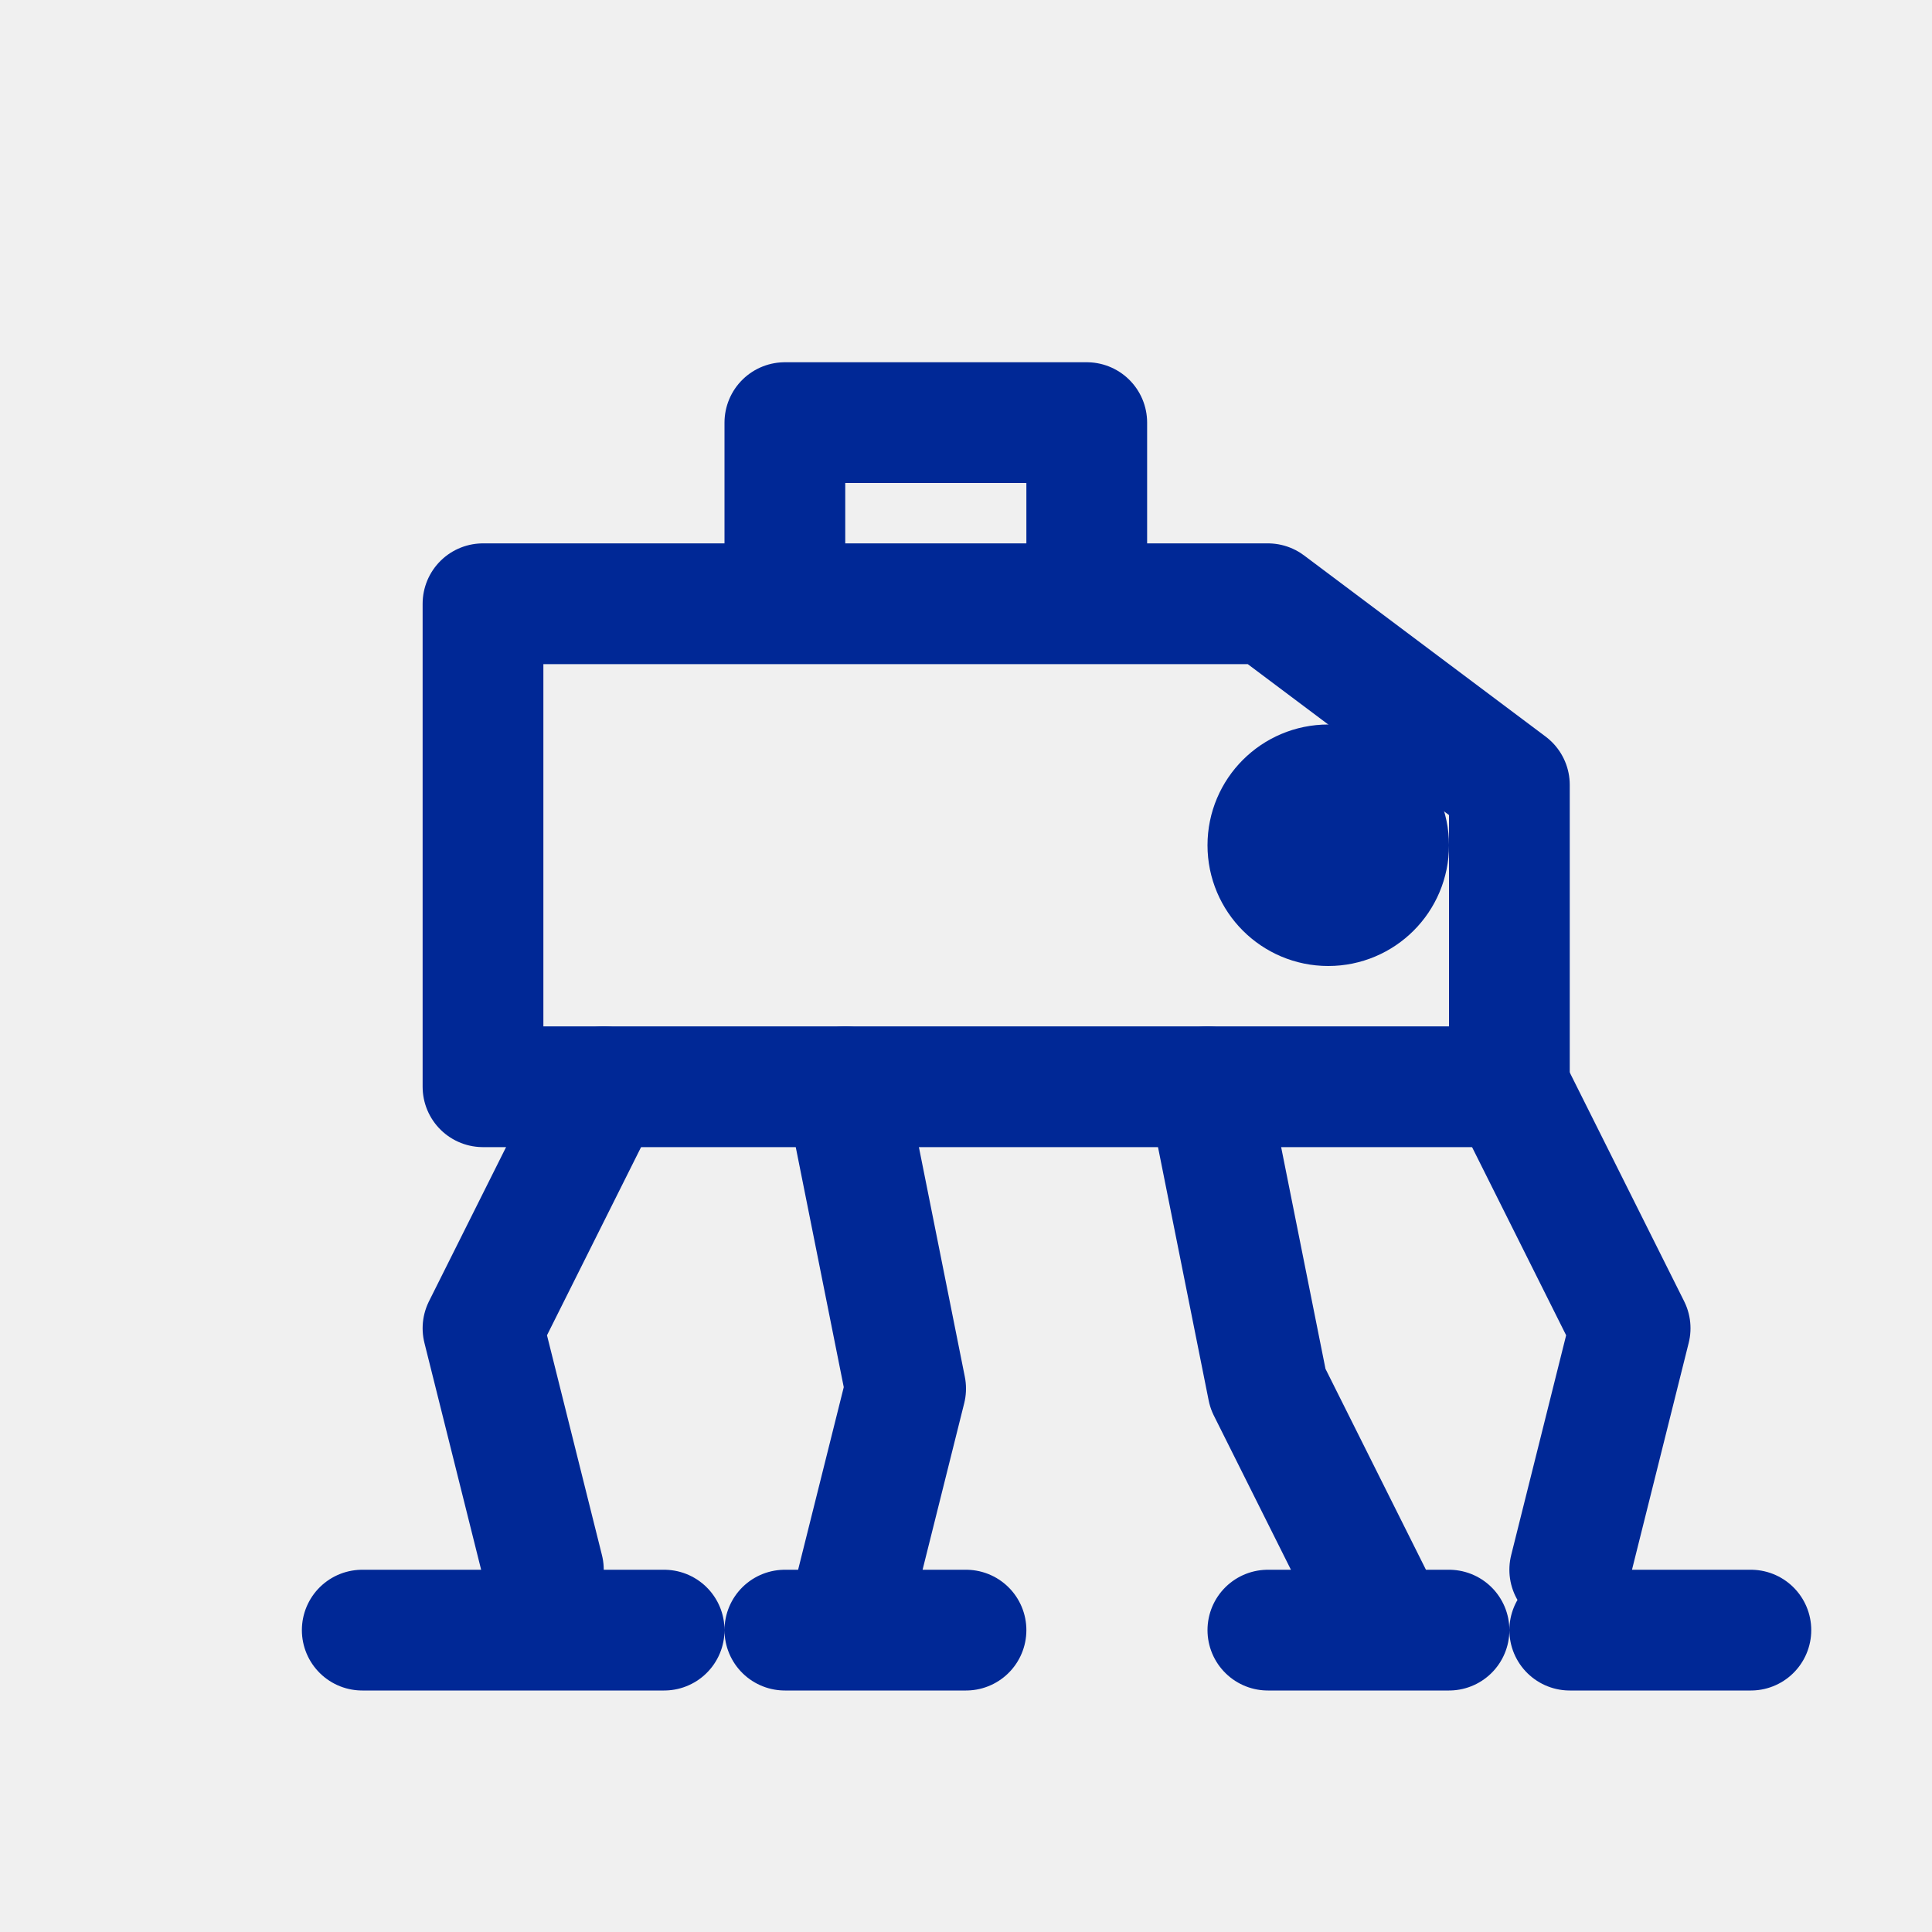
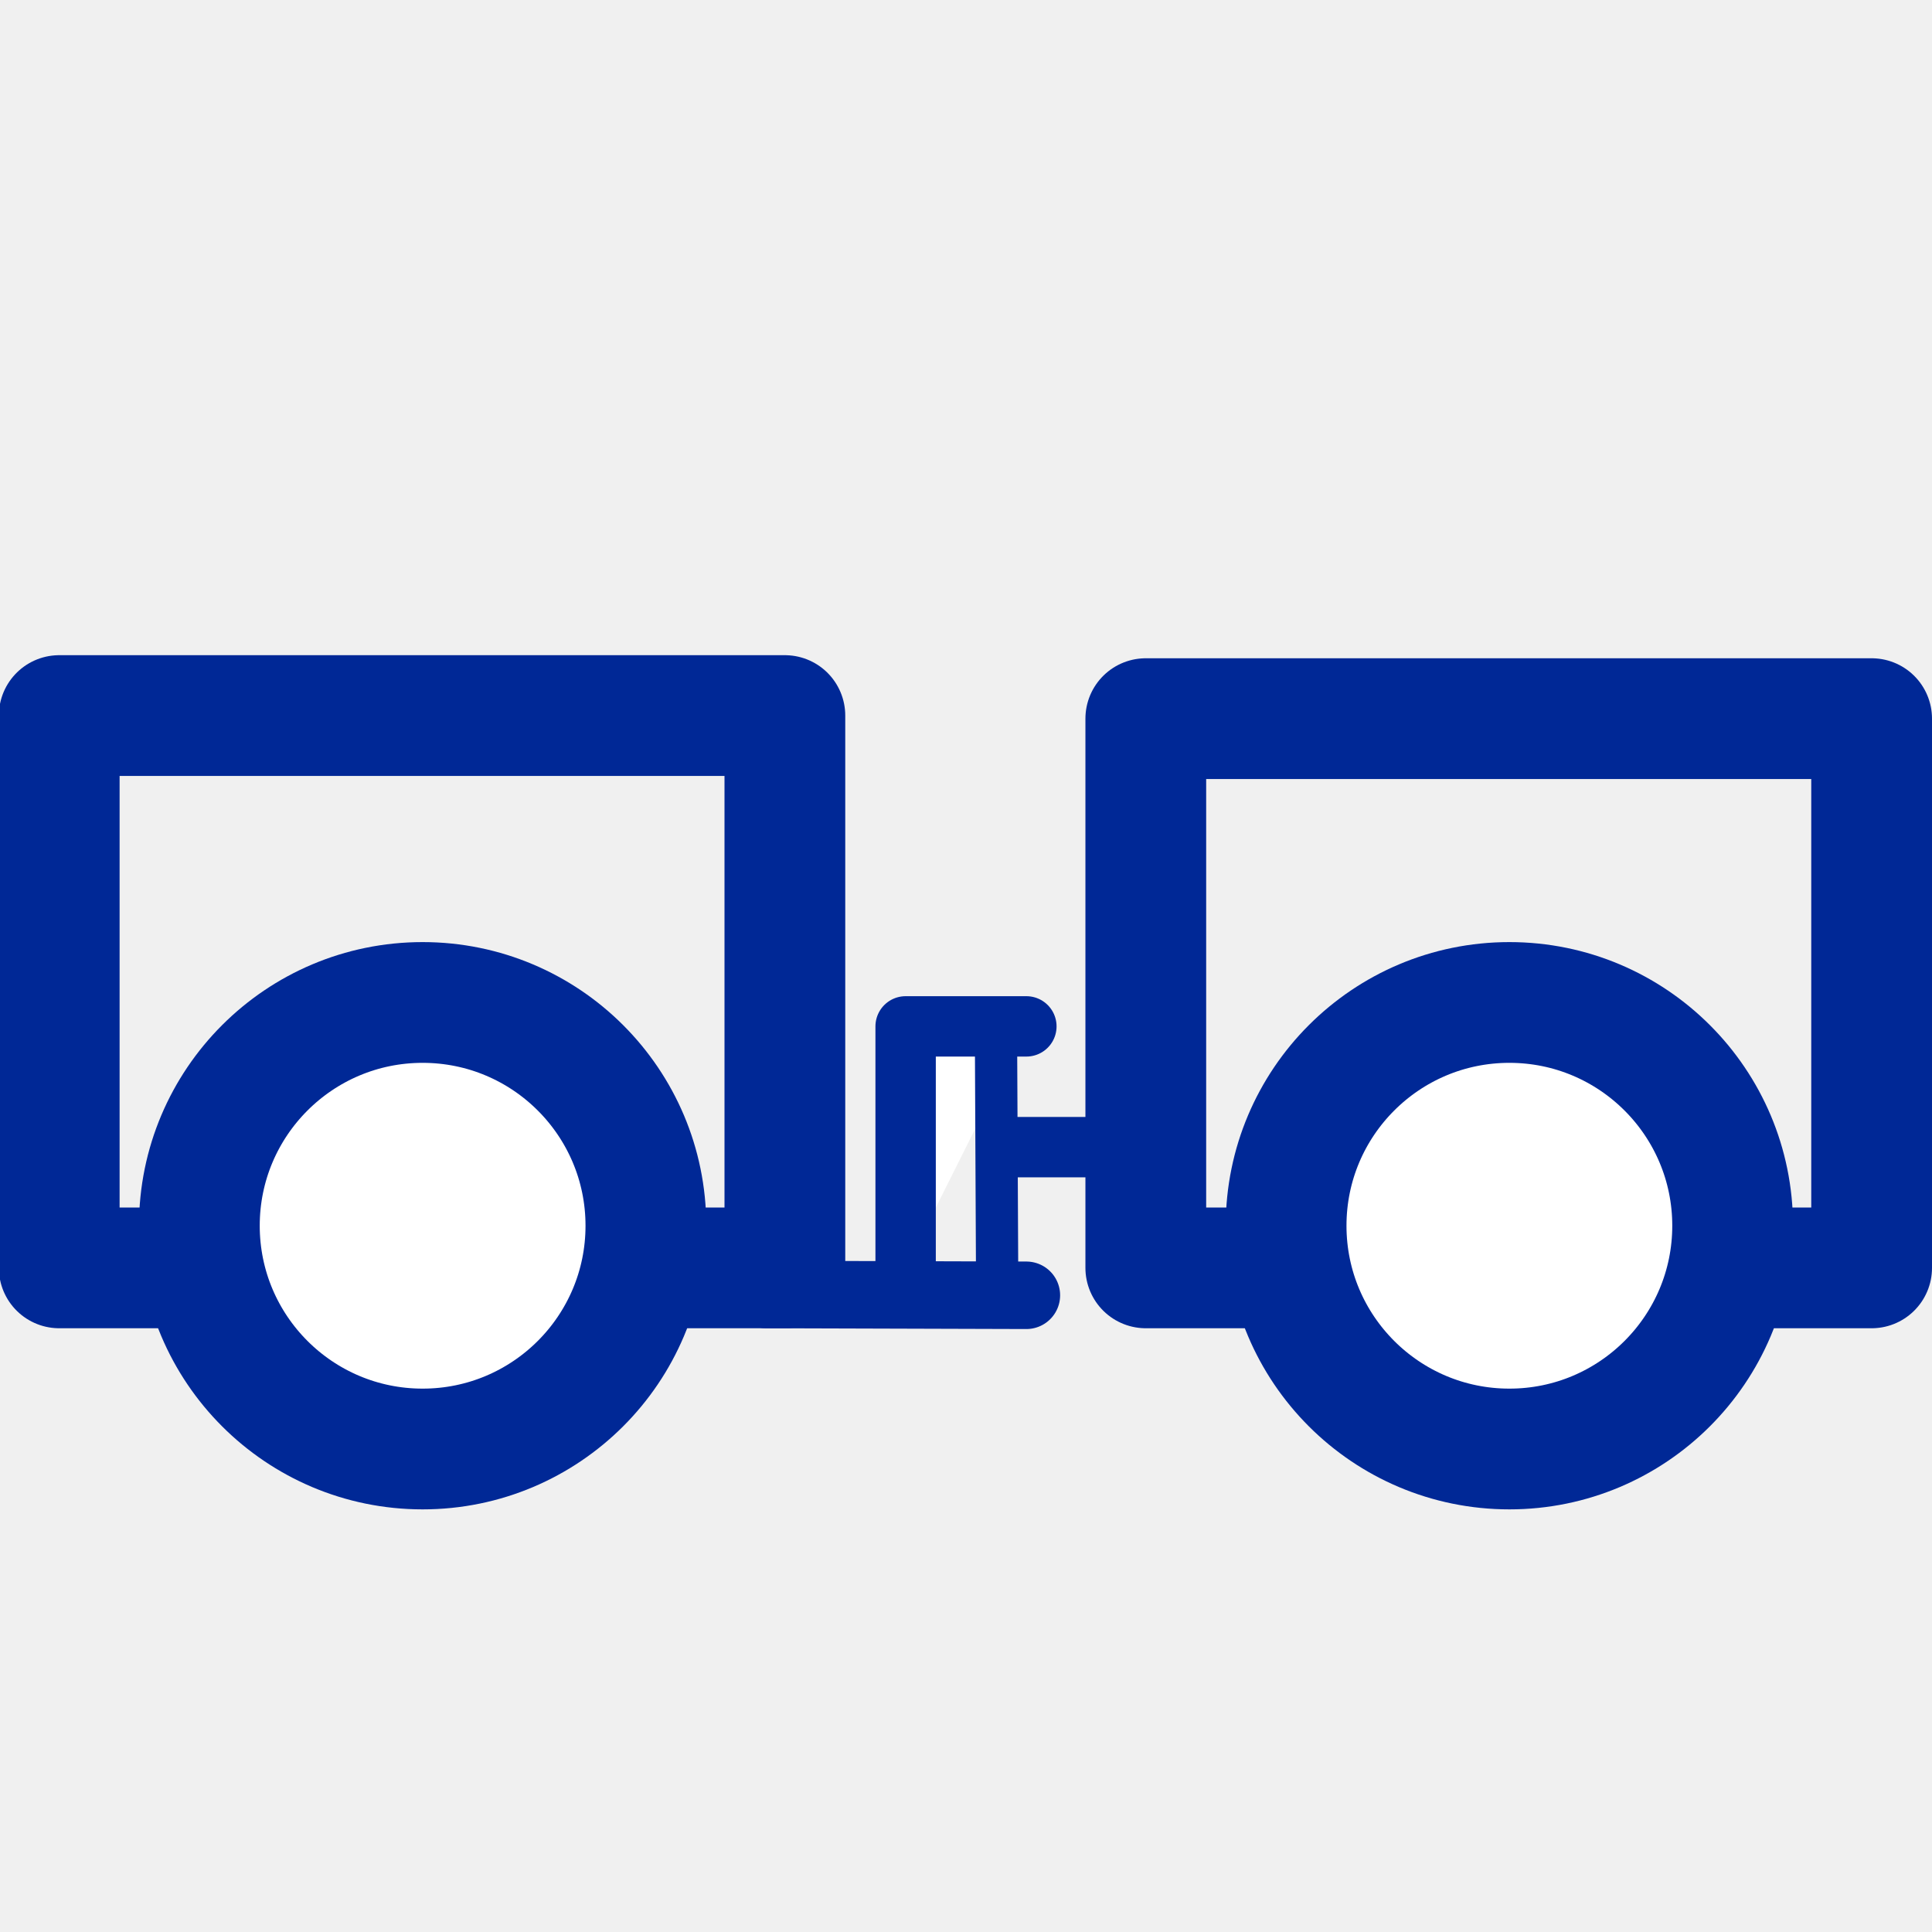
- <svg xmlns="http://www.w3.org/2000/svg" viewBox="0 0 32 32" fill="none" stroke="#002896" stroke-width="2" stroke-linecap="round" stroke-linejoin="round">
-   <path d="M8 10h13l4 3v5H8zM13 10V7h5v3" />
-   <circle cx="22" cy="14" r="1" />
-   <path d="m10 18-2 4 1 4m5-8 1 5-1 4m6-9 1 5 2 4m2-9 2 4-1 4M6 27h5m2 0h3m5 0h3m2 0h3" />
+ <svg xmlns="http://www.w3.org/2000/svg" width="32" height="32" viewBox="0 0 32 32" version="1.1" id="svg1">
+   <defs id="defs1" />
+   <g id="layer1">
+     <rect style="fill:none;stroke:#002896;stroke-width:2;stroke-linejoin:round;stroke-dasharray:none;stroke-opacity:1" id="rect1-4" width="12.022" height="9.097" x="18.978" y="11.903" />
+     <rect style="fill:none;stroke:#002896;stroke-width:2;stroke-linejoin:round;stroke-dasharray:none;stroke-opacity:1" id="rect1" width="12.019" height="9.148" x="0.981" y="11.852" />
+     <path style="fill:#ffffff;fill-opacity:1;stroke:#002896;stroke-width:1.118;stroke-linecap:round;stroke-linejoin:round;stroke-dasharray:none;stroke-opacity:1" d="M 12.691,21.441 17,21.454" id="path10" />
+     <path style="fill:#ffffff;fill-opacity:1;stroke:#002896;stroke-width:1;stroke-linecap:round;stroke-linejoin:round;stroke-dasharray:none;stroke-opacity:1" d="m 15,21 v -4 h 2" id="path11" />
+     <path style="fill:#ffffff;fill-opacity:1;stroke:#002896;stroke-width:1;stroke-linecap:butt;stroke-linejoin:round;stroke-dasharray:none;stroke-opacity:1" d="M 19,19 H 16.197" id="path12" />
+     <path style="fill:#ffffff;fill-opacity:1;stroke:#002896;stroke-width:0.7;stroke-linecap:round;stroke-linejoin:round;stroke-dasharray:none;stroke-opacity:1" d="m 16.496,17 0.021,4.452" id="path13" />
+   </g>
+   <g id="layer2">
+     <ellipse style="fill:#ffffff;fill-opacity:1;stroke:#002896;stroke-width:2;stroke-linecap:round;stroke-linejoin:round;stroke-dasharray:none;stroke-opacity:1" id="path6" cx="7" cy="20.302" rx="3.698" ry="3.698" />
+     <circle style="fill:#ffffff;fill-opacity:1;stroke:#002896;stroke-width:2;stroke-linecap:round;stroke-linejoin:round;stroke-dasharray:none;stroke-opacity:1" id="path6-1" cx="25" cy="20.302" r="3.698" />
+   </g>
</svg>
